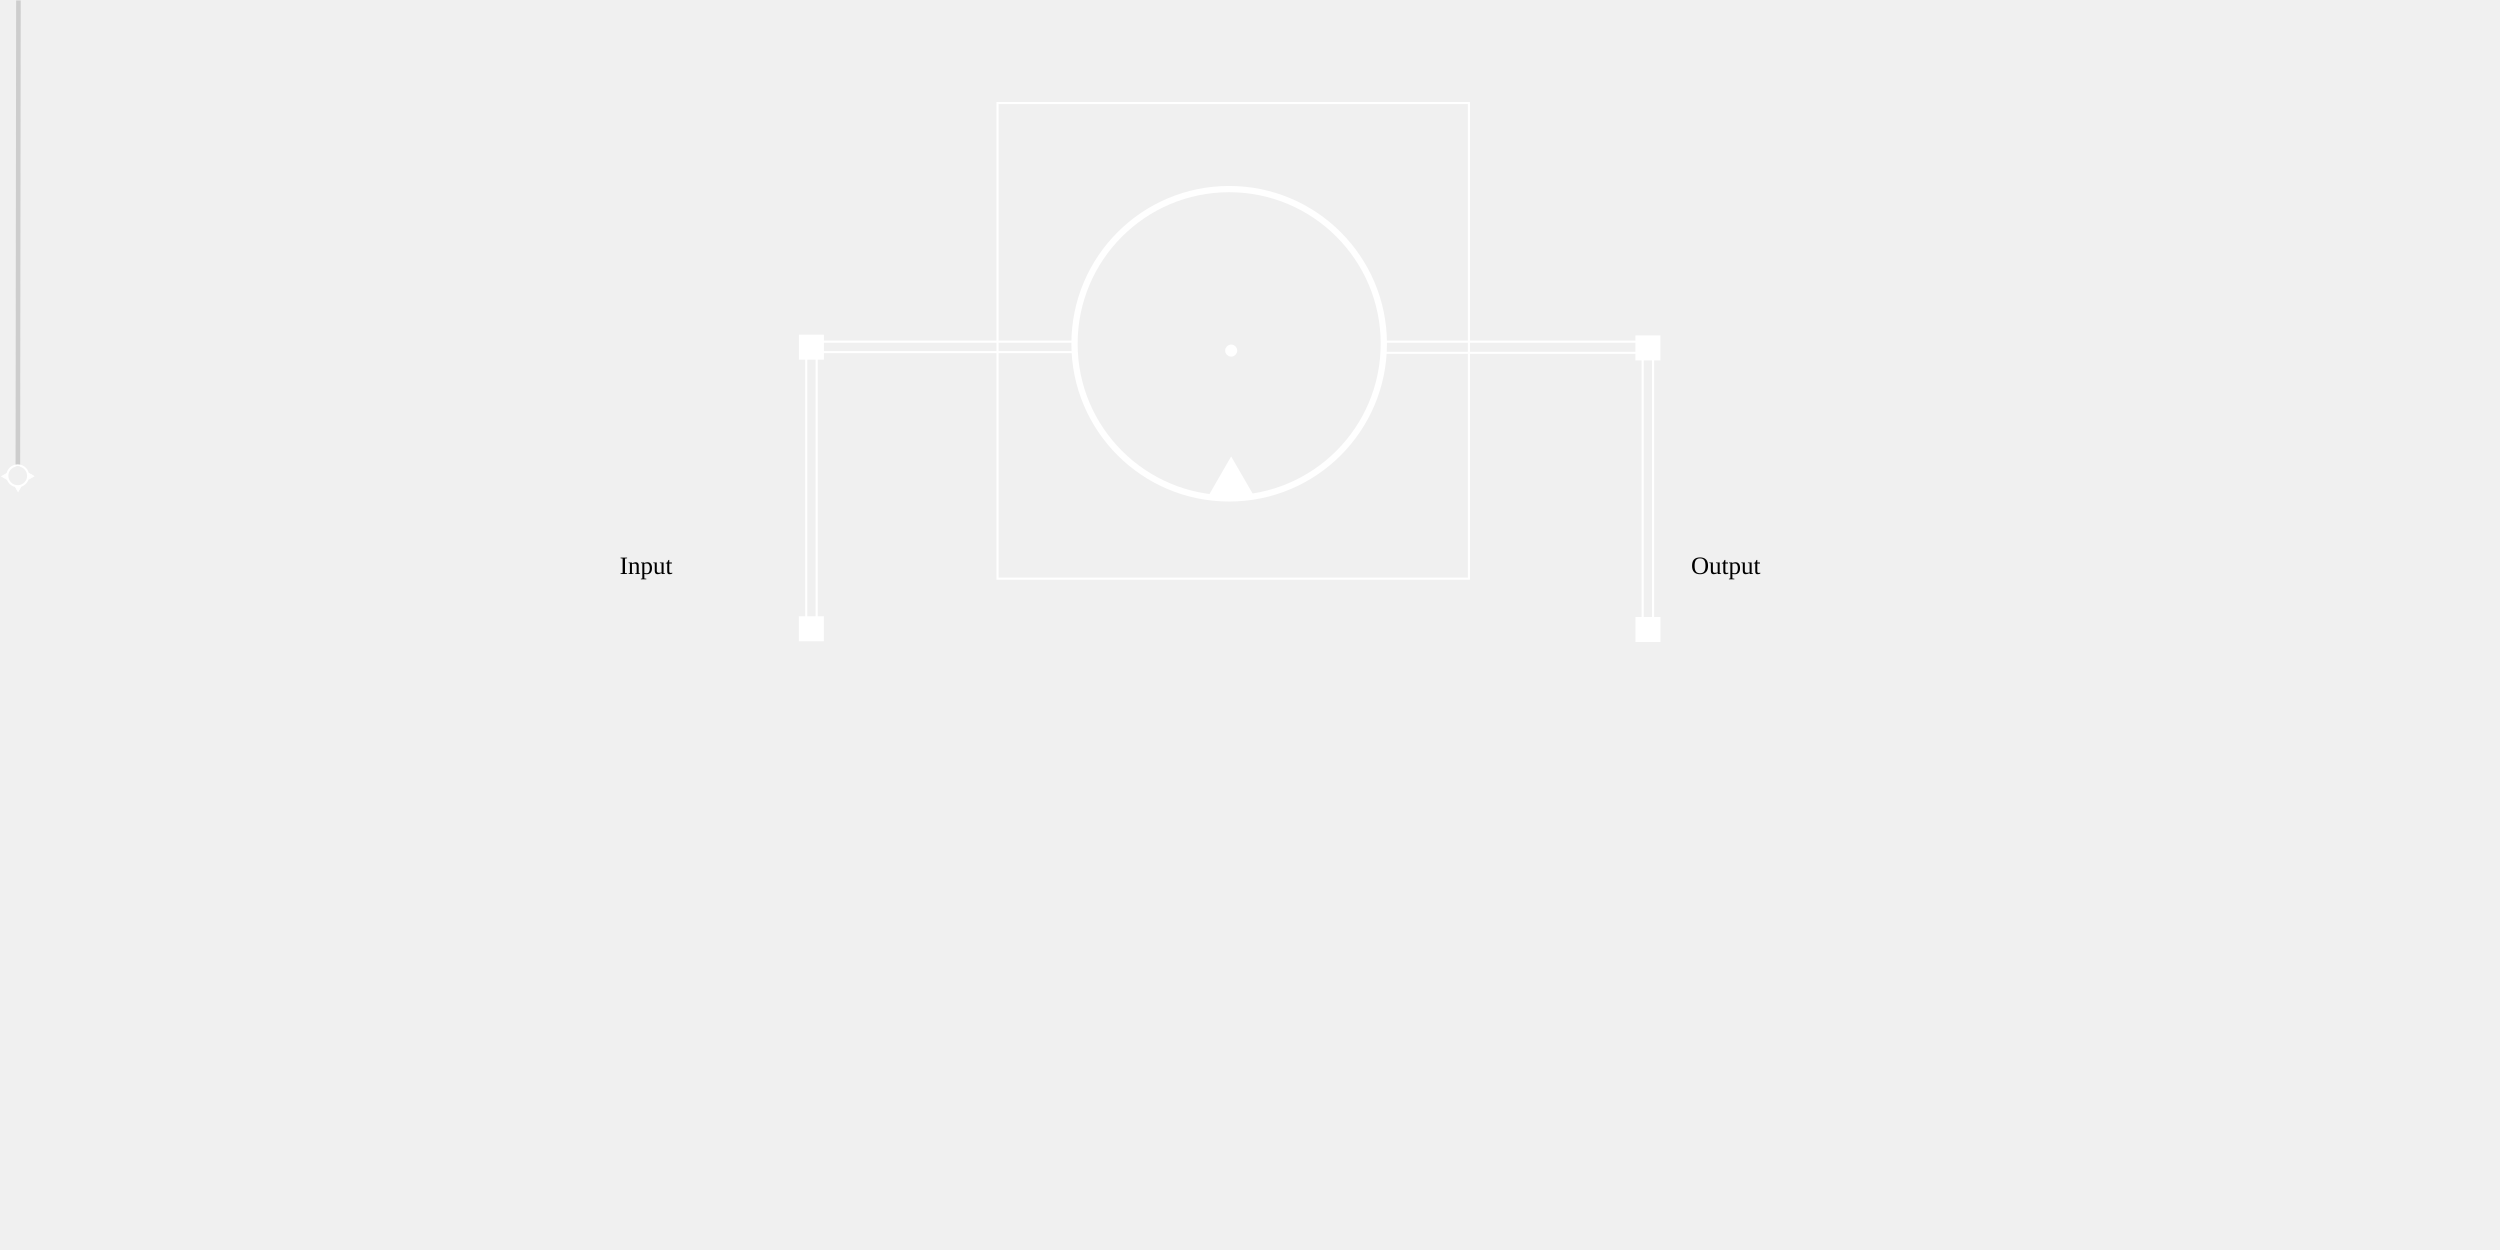
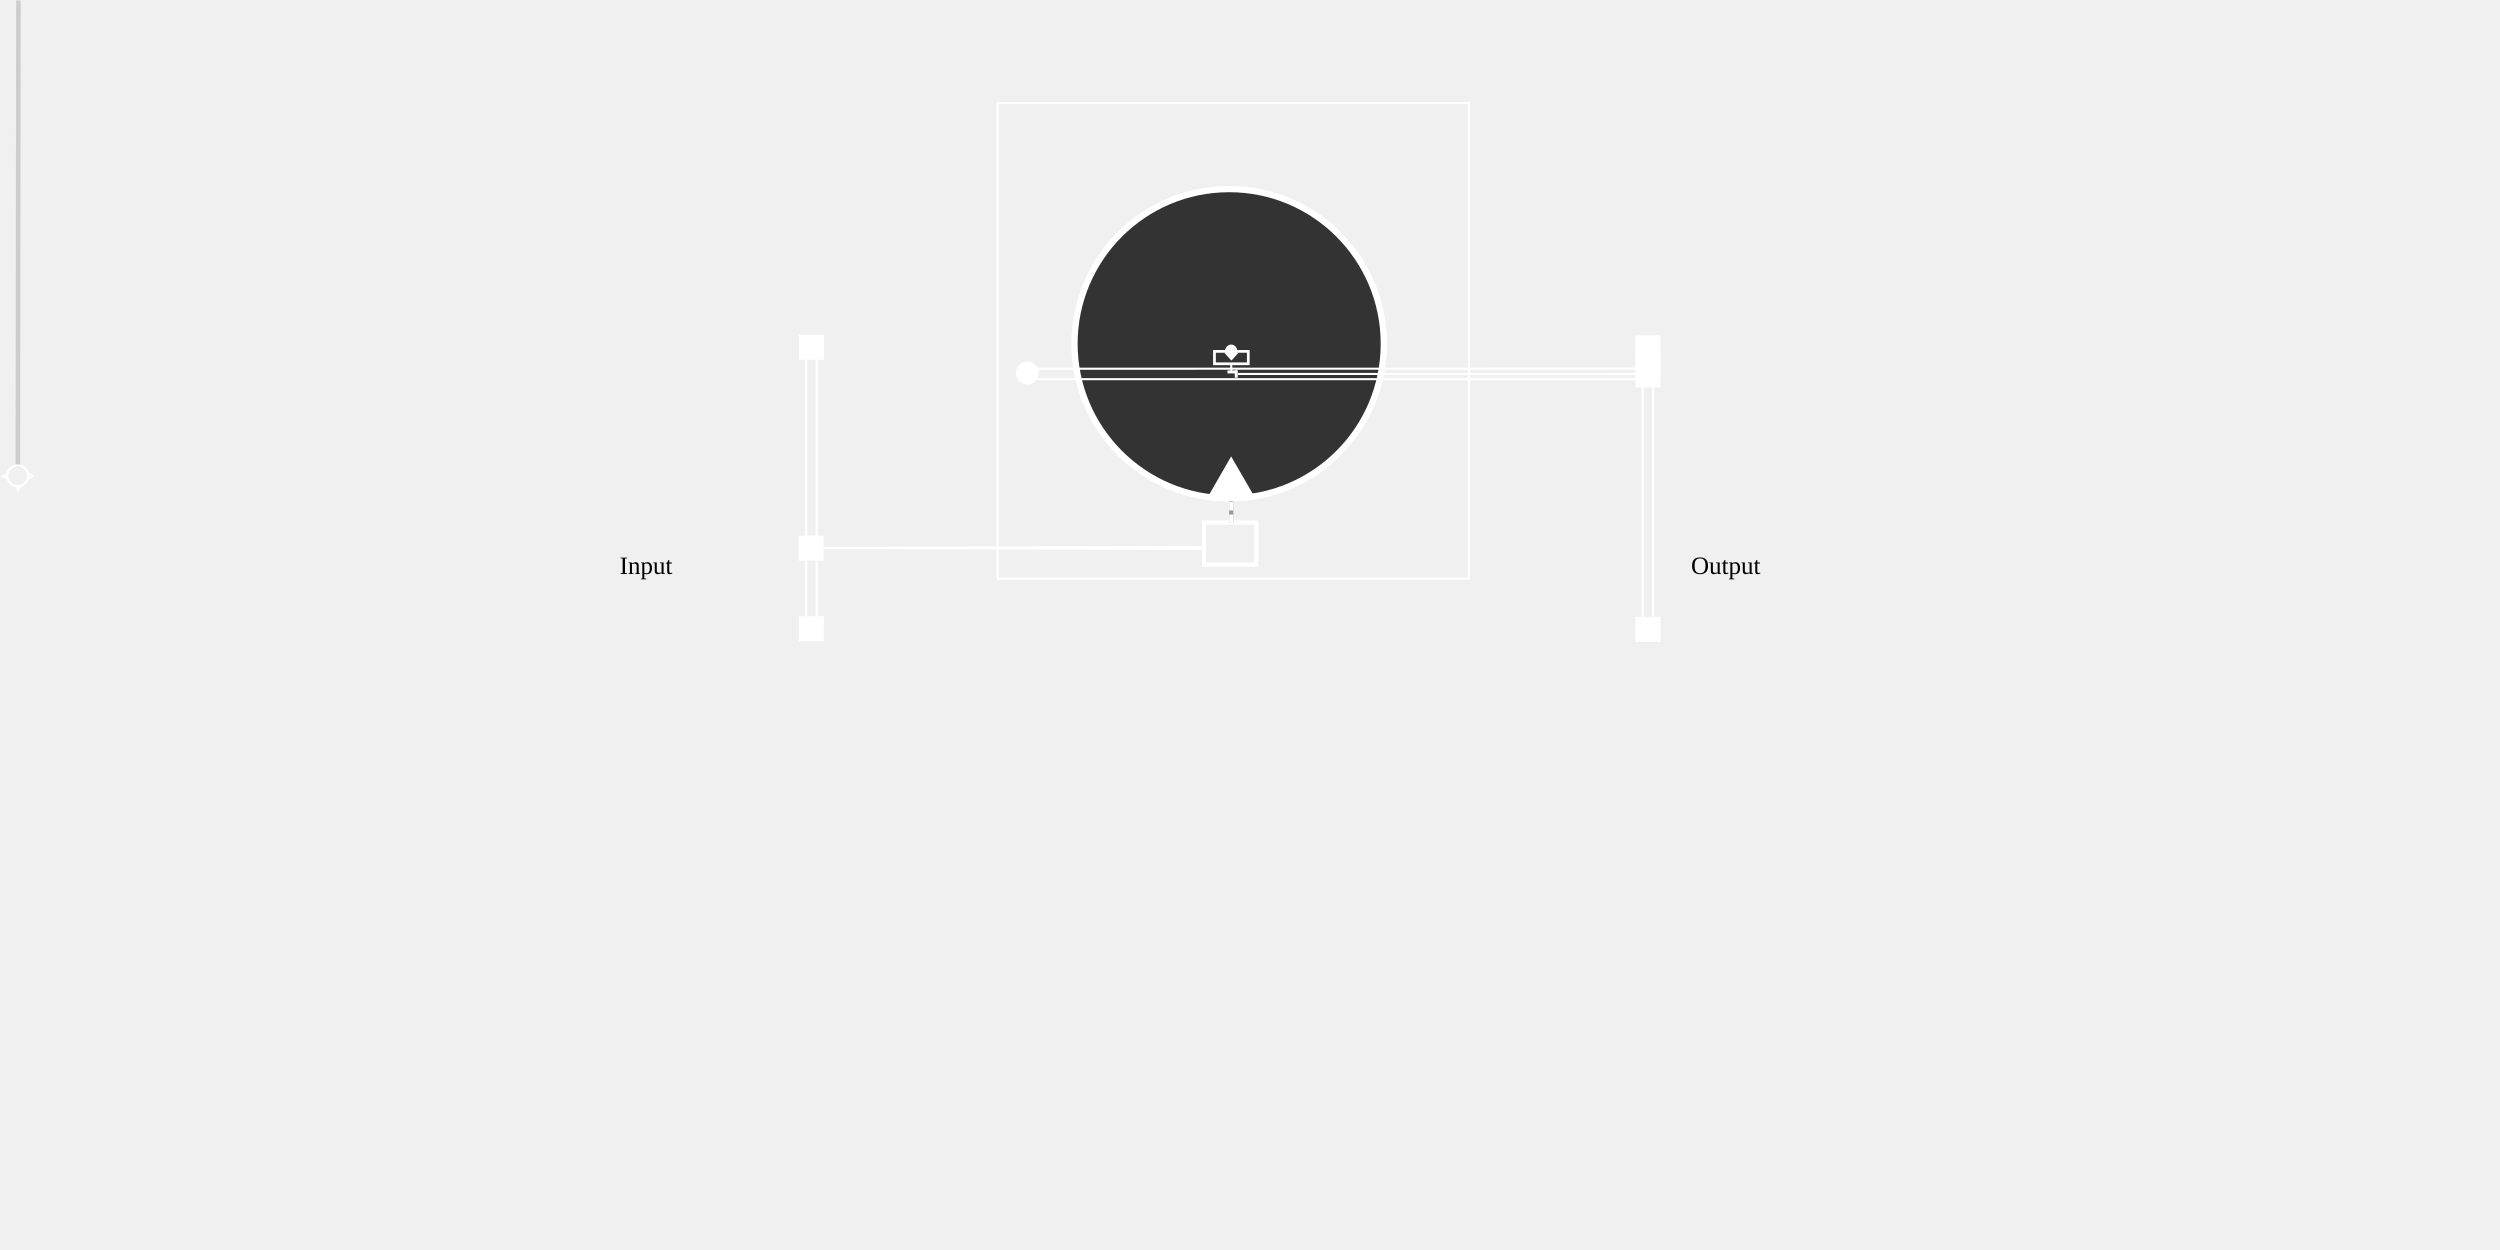
<svg xmlns="http://www.w3.org/2000/svg" width="100%" height="600" viewBox="0 0 1200 600" version="1.1" id="diagram" preserveAspectRatio="xMidYMid meet">
  <defs id="defs872">
    </defs>
  <g id="layer2">
    <rect style="fill:#000000;fill-opacity:0;stroke:#ffffff;stroke-width:1;stroke-miterlimit:4;stroke-dasharray:none;stroke-dashoffset:10.492;stroke-opacity:1" id="rect994" width="226.274" height="228.294" x="478.812" y="49.467" />
  </g>
  <g id="layer5">
    <text xml:space="preserve" x="297.428" y="275.504" id="text1600" class="label">
      <tspan x="297.428" y="275.504" id="tspan1598">
        <tspan x="297.428" y="275.504" id="tspan1596">Input</tspan>
      </tspan>
    </text>
    <text xml:space="preserve" x="811.689" y="275.504" id="text1606" class="label">
      <tspan x="811.689" y="275.504" id="tspan1604">
        <tspan x="811.689" y="275.504" id="tspan1602">Output</tspan>
      </tspan>
    </text>
  </g>
  <g id="input-eye" class="input-eye">
    <path style="fill:#b3b3b3;stroke:#cccccc;stroke-width:2.202;stroke-linecap:butt;stroke-linejoin:miter;stroke-miterlimit:4;stroke-dasharray:none;stroke-opacity:0.992" d="M 8.571,223.867 8.844,0.218" id="path1358" />
    <g id="g1876" transform="translate(-0.9898474,-0.8098618)">
      <circle r="5" cy="229.202" cx="9.494" id="path1327" style="fill:#ffffff;fill-opacity:0;stroke:#ffffff;stroke-width:1;stroke-miterlimit:4;stroke-dasharray:none;stroke-dashoffset:10.492;stroke-opacity:1" />
      <path transform="rotate(0.1643963,73673.487,-132280.15)" d="m 397.801,440.179 -2.5,1.443 v -2.887 z" id="path1335" style="fill:#ffffff;fill-opacity:0.961;stroke:#ffffff;stroke-width:0.333;stroke-miterlimit:4;stroke-dasharray:none;stroke-dashoffset:10.492;stroke-opacity:1" />
      <path transform="matrix(-0.9999959,0.00286925,0.00286925,0.9999959,398.2979,-211.8401)" d="m 397.801,440.179 -2.5,1.443 v -2.887 z" id="path1335-2" style="fill:#ffffff;fill-opacity:0.961;stroke:#ffffff;stroke-width:0.333;stroke-miterlimit:4;stroke-dasharray:none;stroke-dashoffset:10.492;stroke-opacity:1" />
      <path transform="rotate(90.1644,305.1239,144.9802)" d="m 397.801,440.179 -2.5,1.443 v -2.887 z" id="path1335-9" style="fill:#ffffff;fill-opacity:0.961;stroke:#ffffff;stroke-width:0.333;stroke-miterlimit:4;stroke-dasharray:none;stroke-dashoffset:10.492;stroke-opacity:1" />
    </g>
  </g>
  <g id="layer3">
-     <g id="g1211" transform="translate(2,4)">
-       <path id="path1139" d="M 515,298.25 H 385 v 139.985" style="display:inline;fill:none;stroke:#ffffff;stroke-width:1px;stroke-linecap:butt;stroke-linejoin:miter;stroke-opacity:1" transform="translate(0,-138.25)" />
-       <path id="path1145" d="M 514,165 H 390 v 134.985" style="fill:none;stroke:#ffffff;stroke-width:1px;stroke-linecap:butt;stroke-linejoin:miter;stroke-opacity:1" />
-       <rect y="292.804" x="382.451" height="10" width="10" id="rect1151" style="fill:#ffffff;fill-opacity:1;stroke:#ffffff;stroke-width:2;stroke-miterlimit:4;stroke-dasharray:none;stroke-dashoffset:10.492;stroke-opacity:1" />
-       <rect y="157.649" x="382.475" height="10" width="10" id="rect1151-3" style="fill:#ffffff;fill-opacity:1;stroke:#ffffff;stroke-width:2;stroke-miterlimit:4;stroke-dasharray:none;stroke-dashoffset:10.492;stroke-opacity:1" />
+     <path style="display:inline;fill:none;stroke:#ffffff;stroke-width:1px;stroke-linecap:butt;stroke-linejoin:miter;stroke-opacity:1" d="M 387,164 V 303.985" id="path1139" />
+     <path style="fill:none;stroke:#ffffff;stroke-width:1px;stroke-linecap:butt;stroke-linejoin:miter;stroke-opacity:1" d="M 392,169 V 303.985" id="path1145" />
+     <rect style="fill:#ffffff;fill-opacity:1;stroke:#ffffff;stroke-width:2;stroke-miterlimit:4;stroke-dasharray:none;stroke-dashoffset:10.492;stroke-opacity:1" id="rect1151" width="10" height="10" x="384.451" y="296.804" />
+     <rect style="fill:#ffffff;fill-opacity:1;stroke:#ffffff;stroke-width:2;stroke-miterlimit:4;stroke-dasharray:none;stroke-dashoffset:10.492;stroke-opacity:1" id="rect1151-3" width="10" height="10" x="384.475" y="161.649" />
+     <rect style="fill:#ffffff;fill-opacity:1;stroke:#ffffff;stroke-width:2;stroke-miterlimit:4;stroke-dasharray:none;stroke-dashoffset:10.492;stroke-opacity:1" id="rect1151-3-5" width="10" height="10" x="384.296" y="258.078" />
+     <rect style="fill:none;fill-opacity:1;stroke:#ffffff;stroke-width:2;stroke-miterlimit:4;stroke-dasharray:none;stroke-dashoffset:10.492;stroke-opacity:1" id="rect2412" width="25.059" height="20.202" x="577.97" y="250.828" />
+     <path style="fill:none;fill-rule:nonzero;stroke:#ffffff;stroke-width:1px;stroke-linecap:butt;stroke-linejoin:miter;stroke-opacity:1" d="m 395,265 c 36.6,0 146.4,0.5 183,0.5 0,0 0,-0.5 0,-0.5 0,0 0,-0.5 0,-0.5 -36.6,0 -146.4,0.5 -183,0.5 z" id="path2422" transform="translate(0,-2)" />
+     <path style="fill:#000000;stroke:#999999;stroke-width:2;stroke-linecap:butt;stroke-linejoin:miter;stroke-miterlimit:4;stroke-dasharray:none;stroke-dashoffset:0;stroke-opacity:1" d="M 591,251 V 163" id="path2430-6" />
+     <path style="fill:none;stroke:#ffffff;stroke-width:2;stroke-linecap:butt;stroke-linejoin:miter;stroke-miterlimit:4;stroke-dasharray:4, 2;stroke-dashoffset:0;stroke-opacity:1" d="M 591,251 V 163" id="path2430" />
+   </g>
+   <g id="layer1" transform="translate(0,-138.25)" style="display:inline" class="turntable">
+     <g id="layer6" style="display:inline" class="disk">
+       <circle style="display:inline;fill:#333333;fill-opacity:1;stroke:#ffffff;stroke-width:3;stroke-miterlimit:4;stroke-dasharray:none;stroke-dashoffset:10.492;stroke-opacity:1" id="path1245" cx="590" cy="303.25" r="74.236" />
+       <path style="display:inline;fill:#ffffff;fill-opacity:1;stroke:#ffffff;stroke-width:2;stroke-miterlimit:4;stroke-dasharray:none;stroke-dashoffset:10.492;stroke-opacity:1" id="path1014" d="m 603.061,304.389 -19.644,-0.781 10.498,-16.622 z" transform="rotate(-2.319522,2379.304,396.2526)" />
+       <circle style="display:inline;fill:#ffffff;fill-opacity:1;stroke:#ffffff;stroke-width:2;stroke-miterlimit:4;stroke-dasharray:none;stroke-dashoffset:10.492;stroke-opacity:1" id="path1016" cx="590.969" cy="306.536" r="1.894" />
    </g>
  </g>
  <g id="layer4">
-     <g id="g1251" transform="translate(-2,-2)">
-       <path id="path1139-7" d="M 666,166 H 795.475 V 306.336" style="display:inline;fill:none;stroke:#ffffff;stroke-width:0.999px;stroke-linecap:butt;stroke-linejoin:miter;stroke-opacity:1" />
-       <path id="path1145-5" d="m 666.475,171.351 h 124 V 306.336" style="fill:none;stroke:#ffffff;stroke-width:1px;stroke-linecap:butt;stroke-linejoin:miter;stroke-opacity:1" />
-       <rect transform="scale(-1,1)" y="299.155" x="-798.023" height="10" width="10" id="rect1151-35" style="fill:#ffffff;fill-opacity:1;stroke:#ffffff;stroke-width:2;stroke-miterlimit:4;stroke-dasharray:none;stroke-dashoffset:10.492;stroke-opacity:1" />
-       <rect transform="scale(-1,1)" y="164" x="-798" height="10" width="10" id="rect1151-3-6" style="fill:#ffffff;fill-opacity:1;stroke:#ffffff;stroke-width:2;stroke-miterlimit:4;stroke-dasharray:none;stroke-dashoffset:10.492;stroke-opacity:1" />
+     <g id="layer7">
+       <path style="fill:#ffffff;stroke:#ffffff;stroke-width:1px;stroke-linecap:butt;stroke-linejoin:miter;stroke-opacity:1" d="M 591,174.795 V 178" id="path3975" />
+       <rect style="fill:none;fill-opacity:1;stroke:#ffffff;stroke-width:1.308;stroke-miterlimit:4;stroke-dasharray:none;stroke-dashoffset:0;stroke-opacity:1" id="rect3935" width="16.236" height="5.955" x="582.943" y="168.666" />
+       <path style="fill:#ffffff;fill-opacity:1;stroke:#ffffff;stroke-width:1;stroke-miterlimit:4;stroke-dasharray:none;stroke-dashoffset:0;stroke-opacity:1" id="path3937" d="m 591,-177 0.866,1.5 0.866,1.5 -1.732,0 -1.732,0 0.866,-1.5 z" transform="matrix(1.319966,0,0,-0.8393924,-189.0281,23.67703)" />
+       <rect style="fill:#ffffff;fill-opacity:1;stroke:#ffffff;stroke-width:0.715;stroke-miterlimit:4;stroke-dasharray:none;stroke-dashoffset:0;stroke-opacity:1" id="rect3979" width="2.901" height="0.705" x="589.527" y="178.17" />
+       <rect style="fill:#ffffff;fill-opacity:1;stroke:#ffffff;stroke-width:0.715;stroke-miterlimit:4;stroke-dasharray:none;stroke-dashoffset:0;stroke-opacity:1" id="rect3979-1" width="2.901" height="0.705" x="181.181" y="-592.784" transform="rotate(89.69569)" />
+       <path style="fill:none;stroke:#ffffff;stroke-width:1px;stroke-linecap:butt;stroke-linejoin:miter;stroke-opacity:1" d="M 594.096,179.501 H 785.204" id="path3996" />
    </g>
-   </g>
-   <g id="layer1" transform="translate(0,-138.25)" style="display:inline">
-     <path style="fill:#ffffff;fill-opacity:1;stroke:#ffffff;stroke-width:2;stroke-miterlimit:4;stroke-dasharray:none;stroke-dashoffset:10.492;stroke-opacity:1" id="path1014" d="m 603.061,304.389 -19.644,-0.781 10.498,-16.622 z" transform="rotate(-2.319522,2379.304,396.2526)" />
-     <circle style="fill:#ffffff;fill-opacity:1;stroke:#ffffff;stroke-width:2;stroke-miterlimit:4;stroke-dasharray:none;stroke-dashoffset:10.492;stroke-opacity:1" id="path1016" cx="590.969" cy="306.536" r="1.894" />
-     <circle style="fill:#ffffff;fill-opacity:0;stroke:#ffffff;stroke-width:3;stroke-miterlimit:4;stroke-dasharray:none;stroke-dashoffset:10.492;stroke-opacity:1" id="path1245" cx="590" cy="303.25" r="74.236" />
+     <path style="display:inline;fill:none;stroke:#ffffff;stroke-width:0.999px;stroke-linecap:butt;stroke-linejoin:miter;stroke-opacity:1" d="M 793.475,164 V 304.336" id="path1139-7" />
+     <path style="fill:none;stroke:#ffffff;stroke-width:1px;stroke-linecap:butt;stroke-linejoin:miter;stroke-opacity:1" d="M 788.475,169.351 V 304.336" id="path1145-5" />
+     <rect style="fill:#ffffff;fill-opacity:1;stroke:#ffffff;stroke-width:2;stroke-miterlimit:4;stroke-dasharray:none;stroke-dashoffset:10.492;stroke-opacity:1" id="rect1151-35" width="10" height="10" x="-796.023" y="297.155" transform="scale(-1,1)" />
+     <rect style="fill:#ffffff;fill-opacity:1;stroke:#ffffff;stroke-width:2;stroke-miterlimit:4;stroke-dasharray:none;stroke-dashoffset:10.492;stroke-opacity:1" id="rect1151-3-6" width="10" height="10" x="-796" y="162" transform="scale(-1,1)" />
+     <rect style="fill:#ffffff;fill-opacity:1;stroke:#ffffff;stroke-width:2;stroke-miterlimit:4;stroke-dasharray:none;stroke-dashoffset:10.492;stroke-opacity:1" id="rect1151-3-6-2" width="10" height="10" x="-796" y="175" transform="scale(-1,1)" />
+     <path style="fill:none;stroke:#ffffff;stroke-width:1px;stroke-linecap:butt;stroke-linejoin:miter;stroke-opacity:1" d="M 785.457,176.954 495,177" id="path3958" />
+     <path style="fill:none;stroke:#ffffff;stroke-width:1px;stroke-linecap:butt;stroke-linejoin:miter;stroke-opacity:1" d="M 785.35,181.98 495,182" id="path3958-9" />
+     <circle style="fill:#ffffff;fill-opacity:1;stroke:#ffffff;stroke-width:1.574;stroke-miterlimit:4;stroke-dasharray:none;stroke-dashoffset:0;stroke-opacity:1" id="path3977" cx="493.096" cy="179.098" r="4.722" />
+     <rect style="fill:#ffffff;fill-opacity:1;stroke:#ffffff;stroke-width:1.308;stroke-miterlimit:4;stroke-dasharray:none;stroke-dashoffset:0;stroke-opacity:1" id="rect4159" width="10.647" height="8.997" x="785.664" y="170.502" />
  </g>
</svg>
